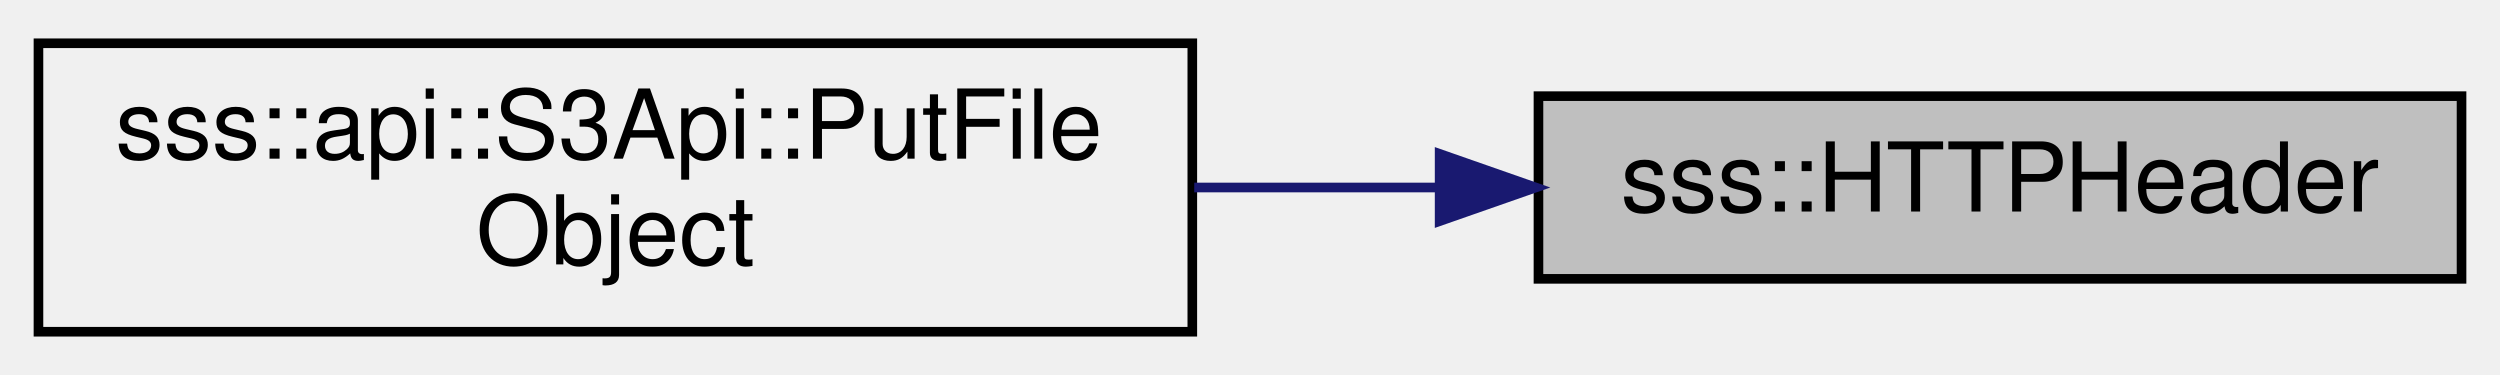
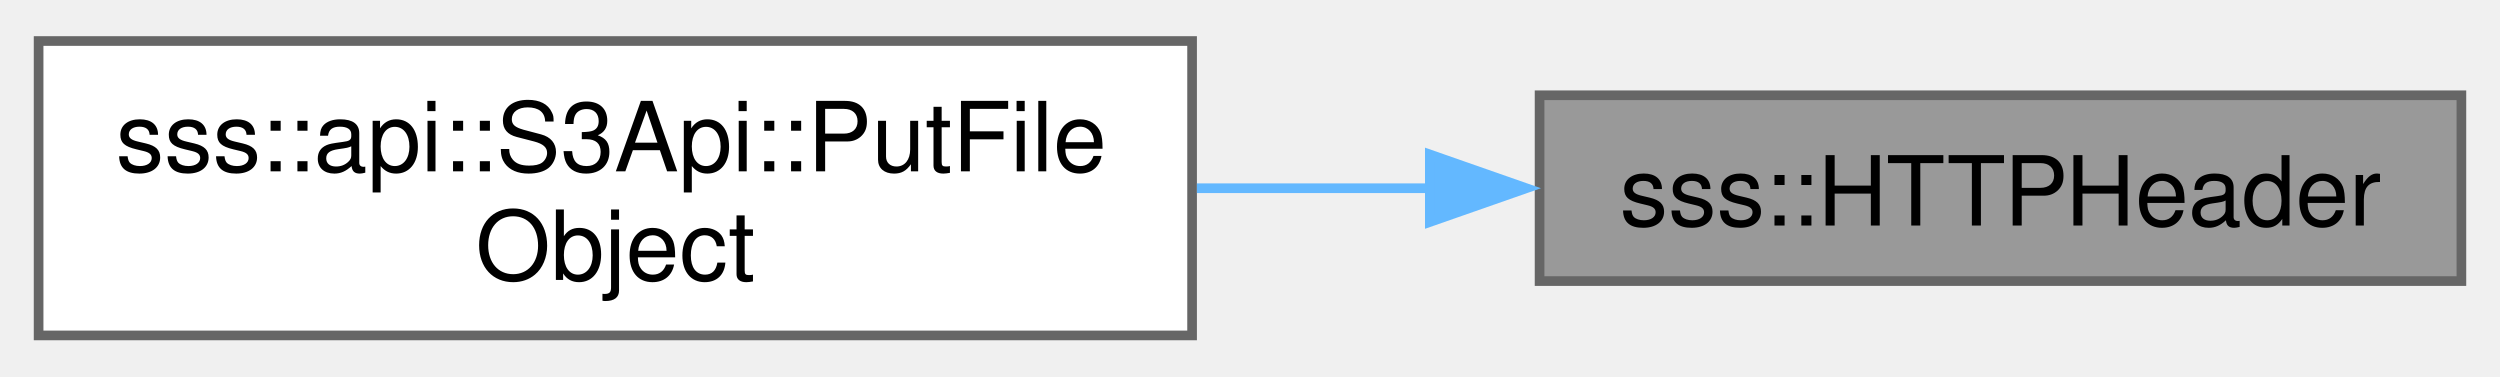
- <svg xmlns="http://www.w3.org/2000/svg" xmlns:xlink="http://www.w3.org/1999/xlink" width="260pt" height="39pt" viewBox="0.00 0.00 260.00 39.00">
-   <g id="graph0" class="graph" transform="scale(1 1) rotate(0) translate(4 35)">
+ <svg xmlns="http://www.w3.org/2000/svg" xmlns:xlink="http://www.w3.org/1999/xlink" width="259pt" height="39pt" viewBox="0.00 0.00 259.00 38.50">
+   <g id="graph0" class="graph" transform="scale(1 1) rotate(0) translate(4 34.5)">
    <g id="node1" class="node">
      <g id="a_node1">
        <a xlink:title="Extract and return HTTP header.">
-           <polygon fill="#bfbfbf" stroke="black" points="156,-6 156,-25 252,-25 252,-6 156,-6" />
-           <text text-anchor="middle" x="204" y="-13" font-family="Helvetica,sans-Serif" font-size="10.00">sss::HTTPHeader</text>
+           <polygon fill="#999999" stroke="#666666" points="251,-24.88 155.5,-24.88 155.5,-5.63 251,-5.63 251,-24.88" />
+           <text text-anchor="middle" x="203.25" y="-11.38" font-family="Helvetica,sans-Serif" font-size="10.00">sss::HTTPHeader</text>
        </a>
      </g>
    </g>
    <g id="node2" class="node">
      <g id="a_node2">
        <a xlink:href="classsss_1_1api_1_1S3Api.html#ab7affe0834f5892b393e731783b7ccac" target="_top" xlink:title="Upload file to object.">
-           <polygon fill="none" stroke="black" points="0,-0.5 0,-30.5 120,-30.5 120,-0.5 0,-0.5" />
-           <text text-anchor="start" x="8" y="-18.5" font-family="Helvetica,sans-Serif" font-size="10.00">sss::api::S3Api::PutFile</text>
-           <text text-anchor="middle" x="60" y="-7.5" font-family="Helvetica,sans-Serif" font-size="10.00">Object</text>
+           <polygon fill="white" stroke="#666666" points="119.5,-30.5 0,-30.5 0,0 119.5,0 119.5,-30.5" />
+           <text text-anchor="start" x="8" y="-17" font-family="Helvetica,sans-Serif" font-size="10.00">sss::api::S3Api::PutFile</text>
+           <text text-anchor="middle" x="59.75" y="-5.75" font-family="Helvetica,sans-Serif" font-size="10.00">Object</text>
        </a>
      </g>
    </g>
    <g id="edge1" class="edge">
-       <path fill="none" stroke="midnightblue" d="M145.65,-15.5C137.27,-15.5 128.62,-15.5 120.2,-15.5" />
-       <polygon fill="midnightblue" stroke="midnightblue" points="145.72,-19 155.72,-15.5 145.72,-12 145.72,-19" />
+       <path fill="none" stroke="#63b8ff" d="M144.36,-15.25C136.32,-15.25 128.06,-15.25 120,-15.25" />
+       <polygon fill="#63b8ff" stroke="#63b8ff" points="144.13,-18.75 154.13,-15.25 144.13,-11.75 144.13,-18.75" />
    </g>
  </g>
</svg>
